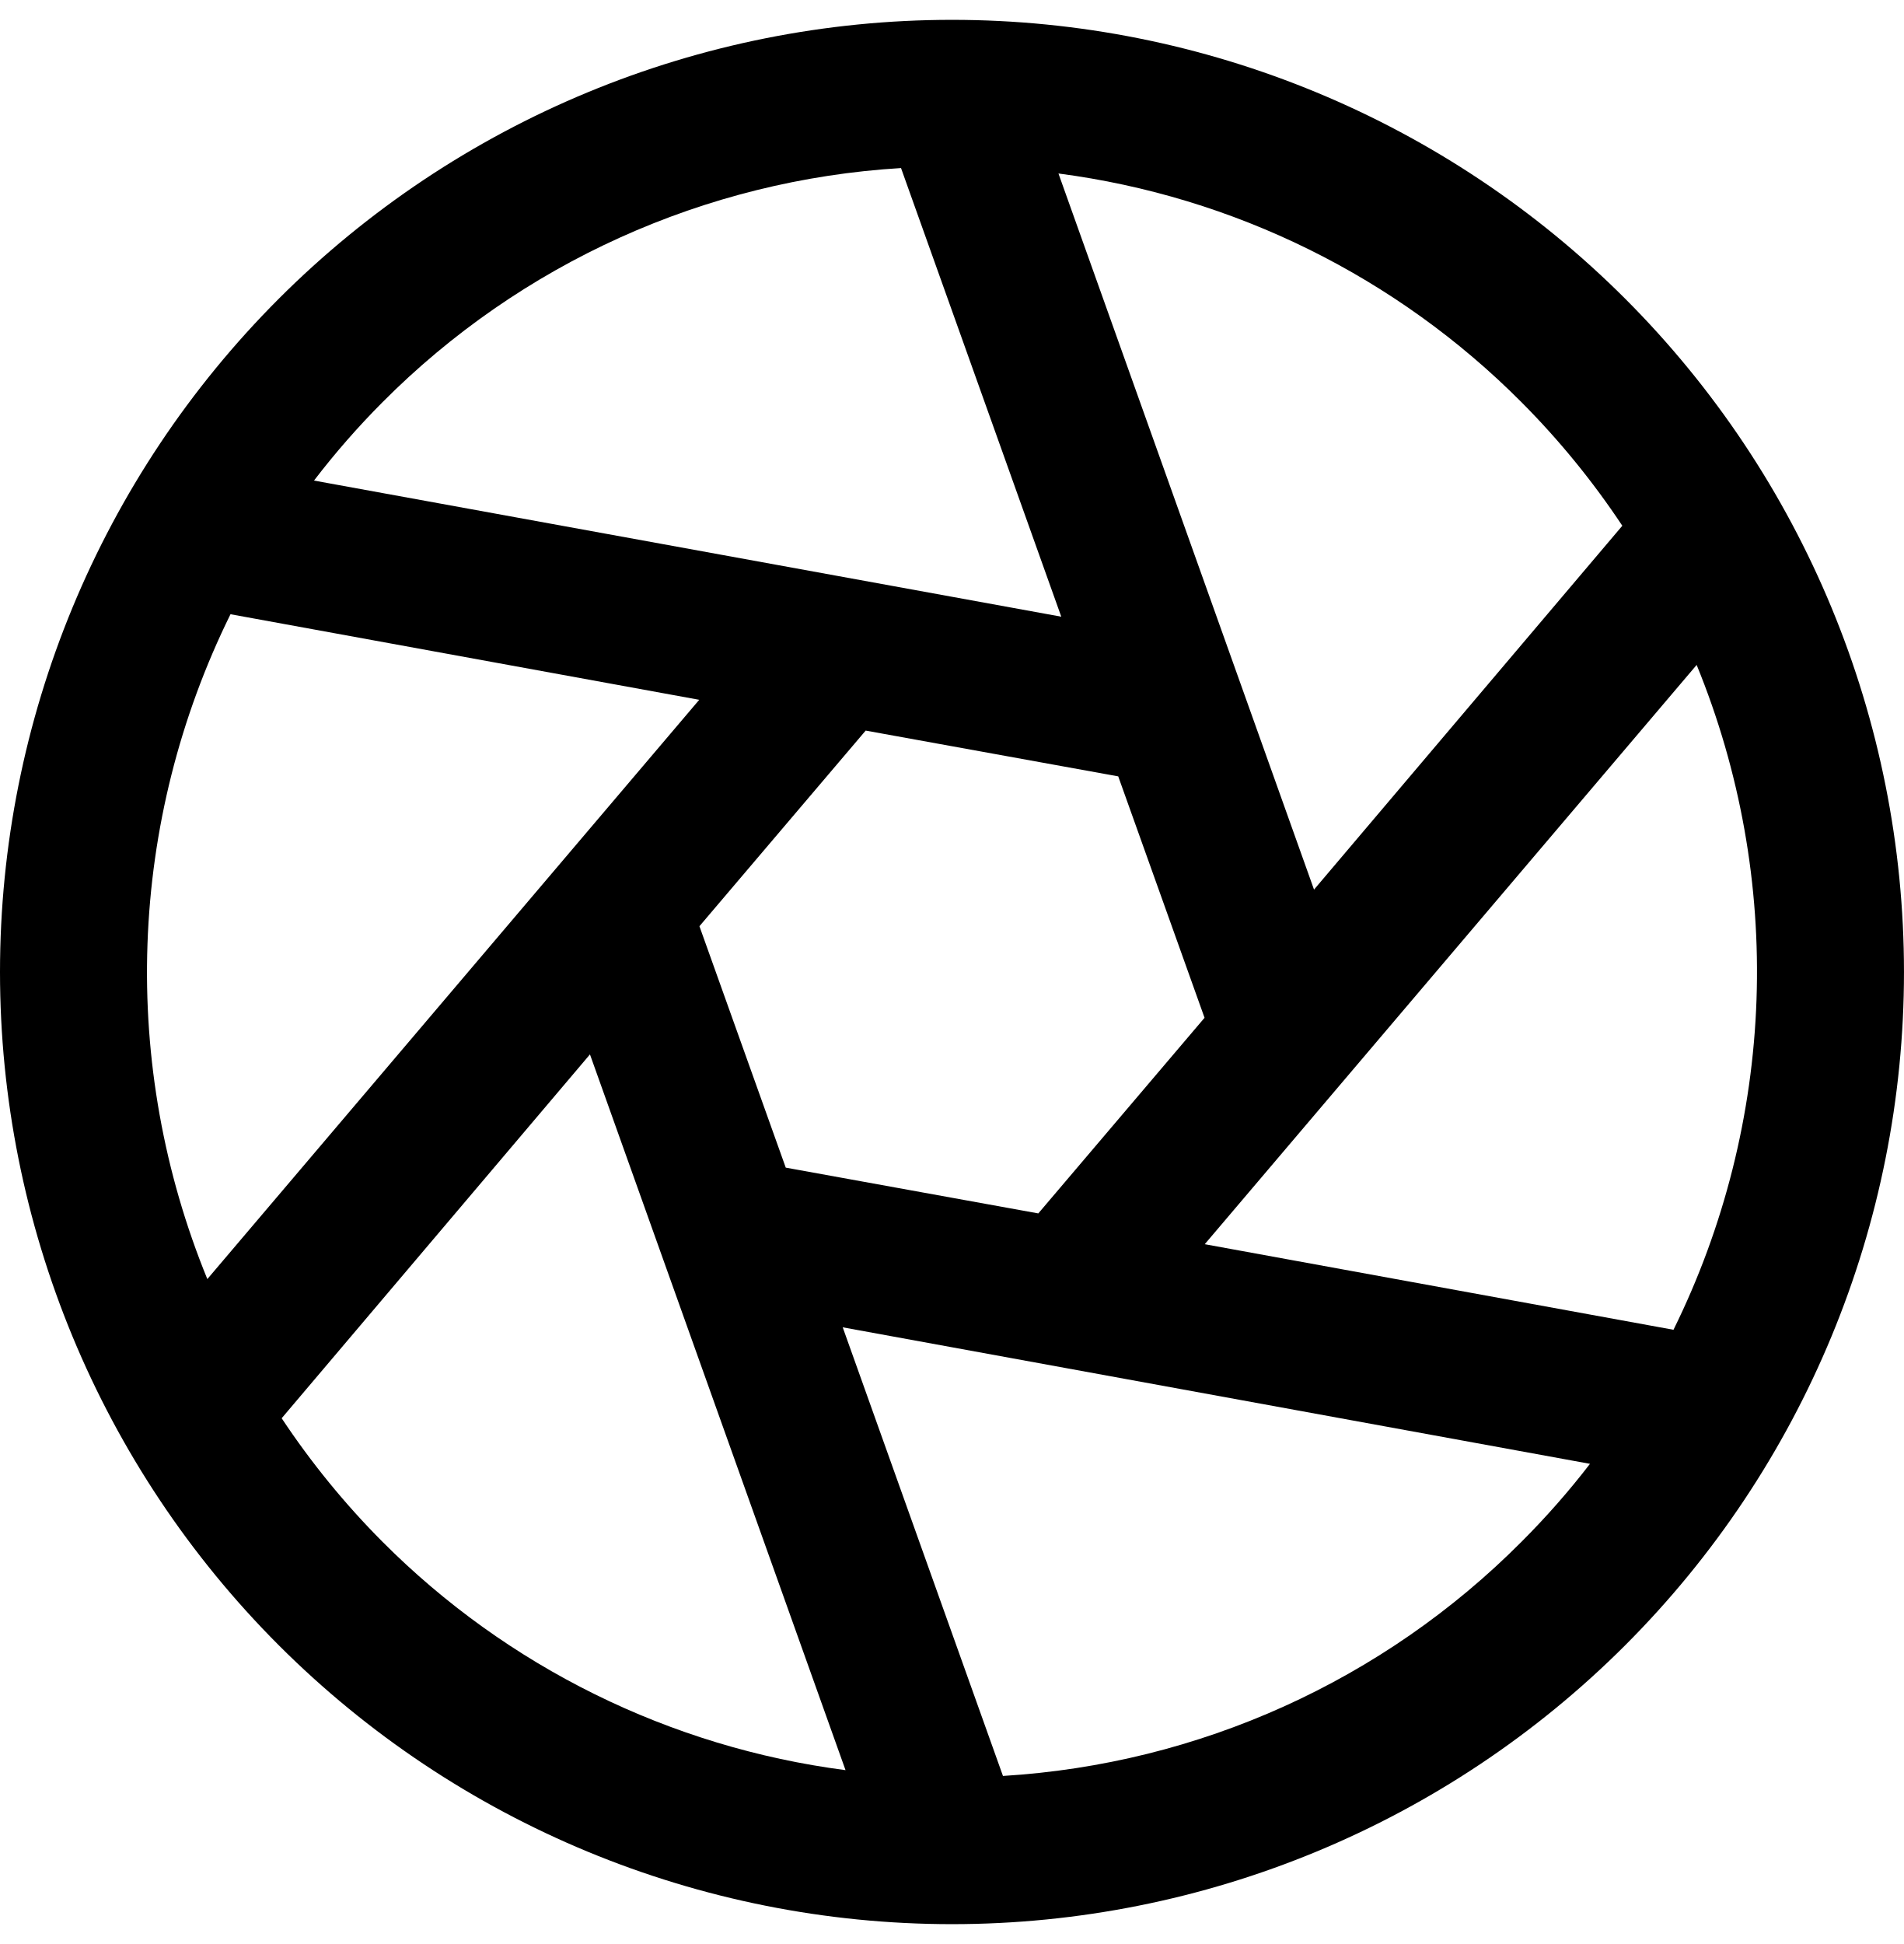
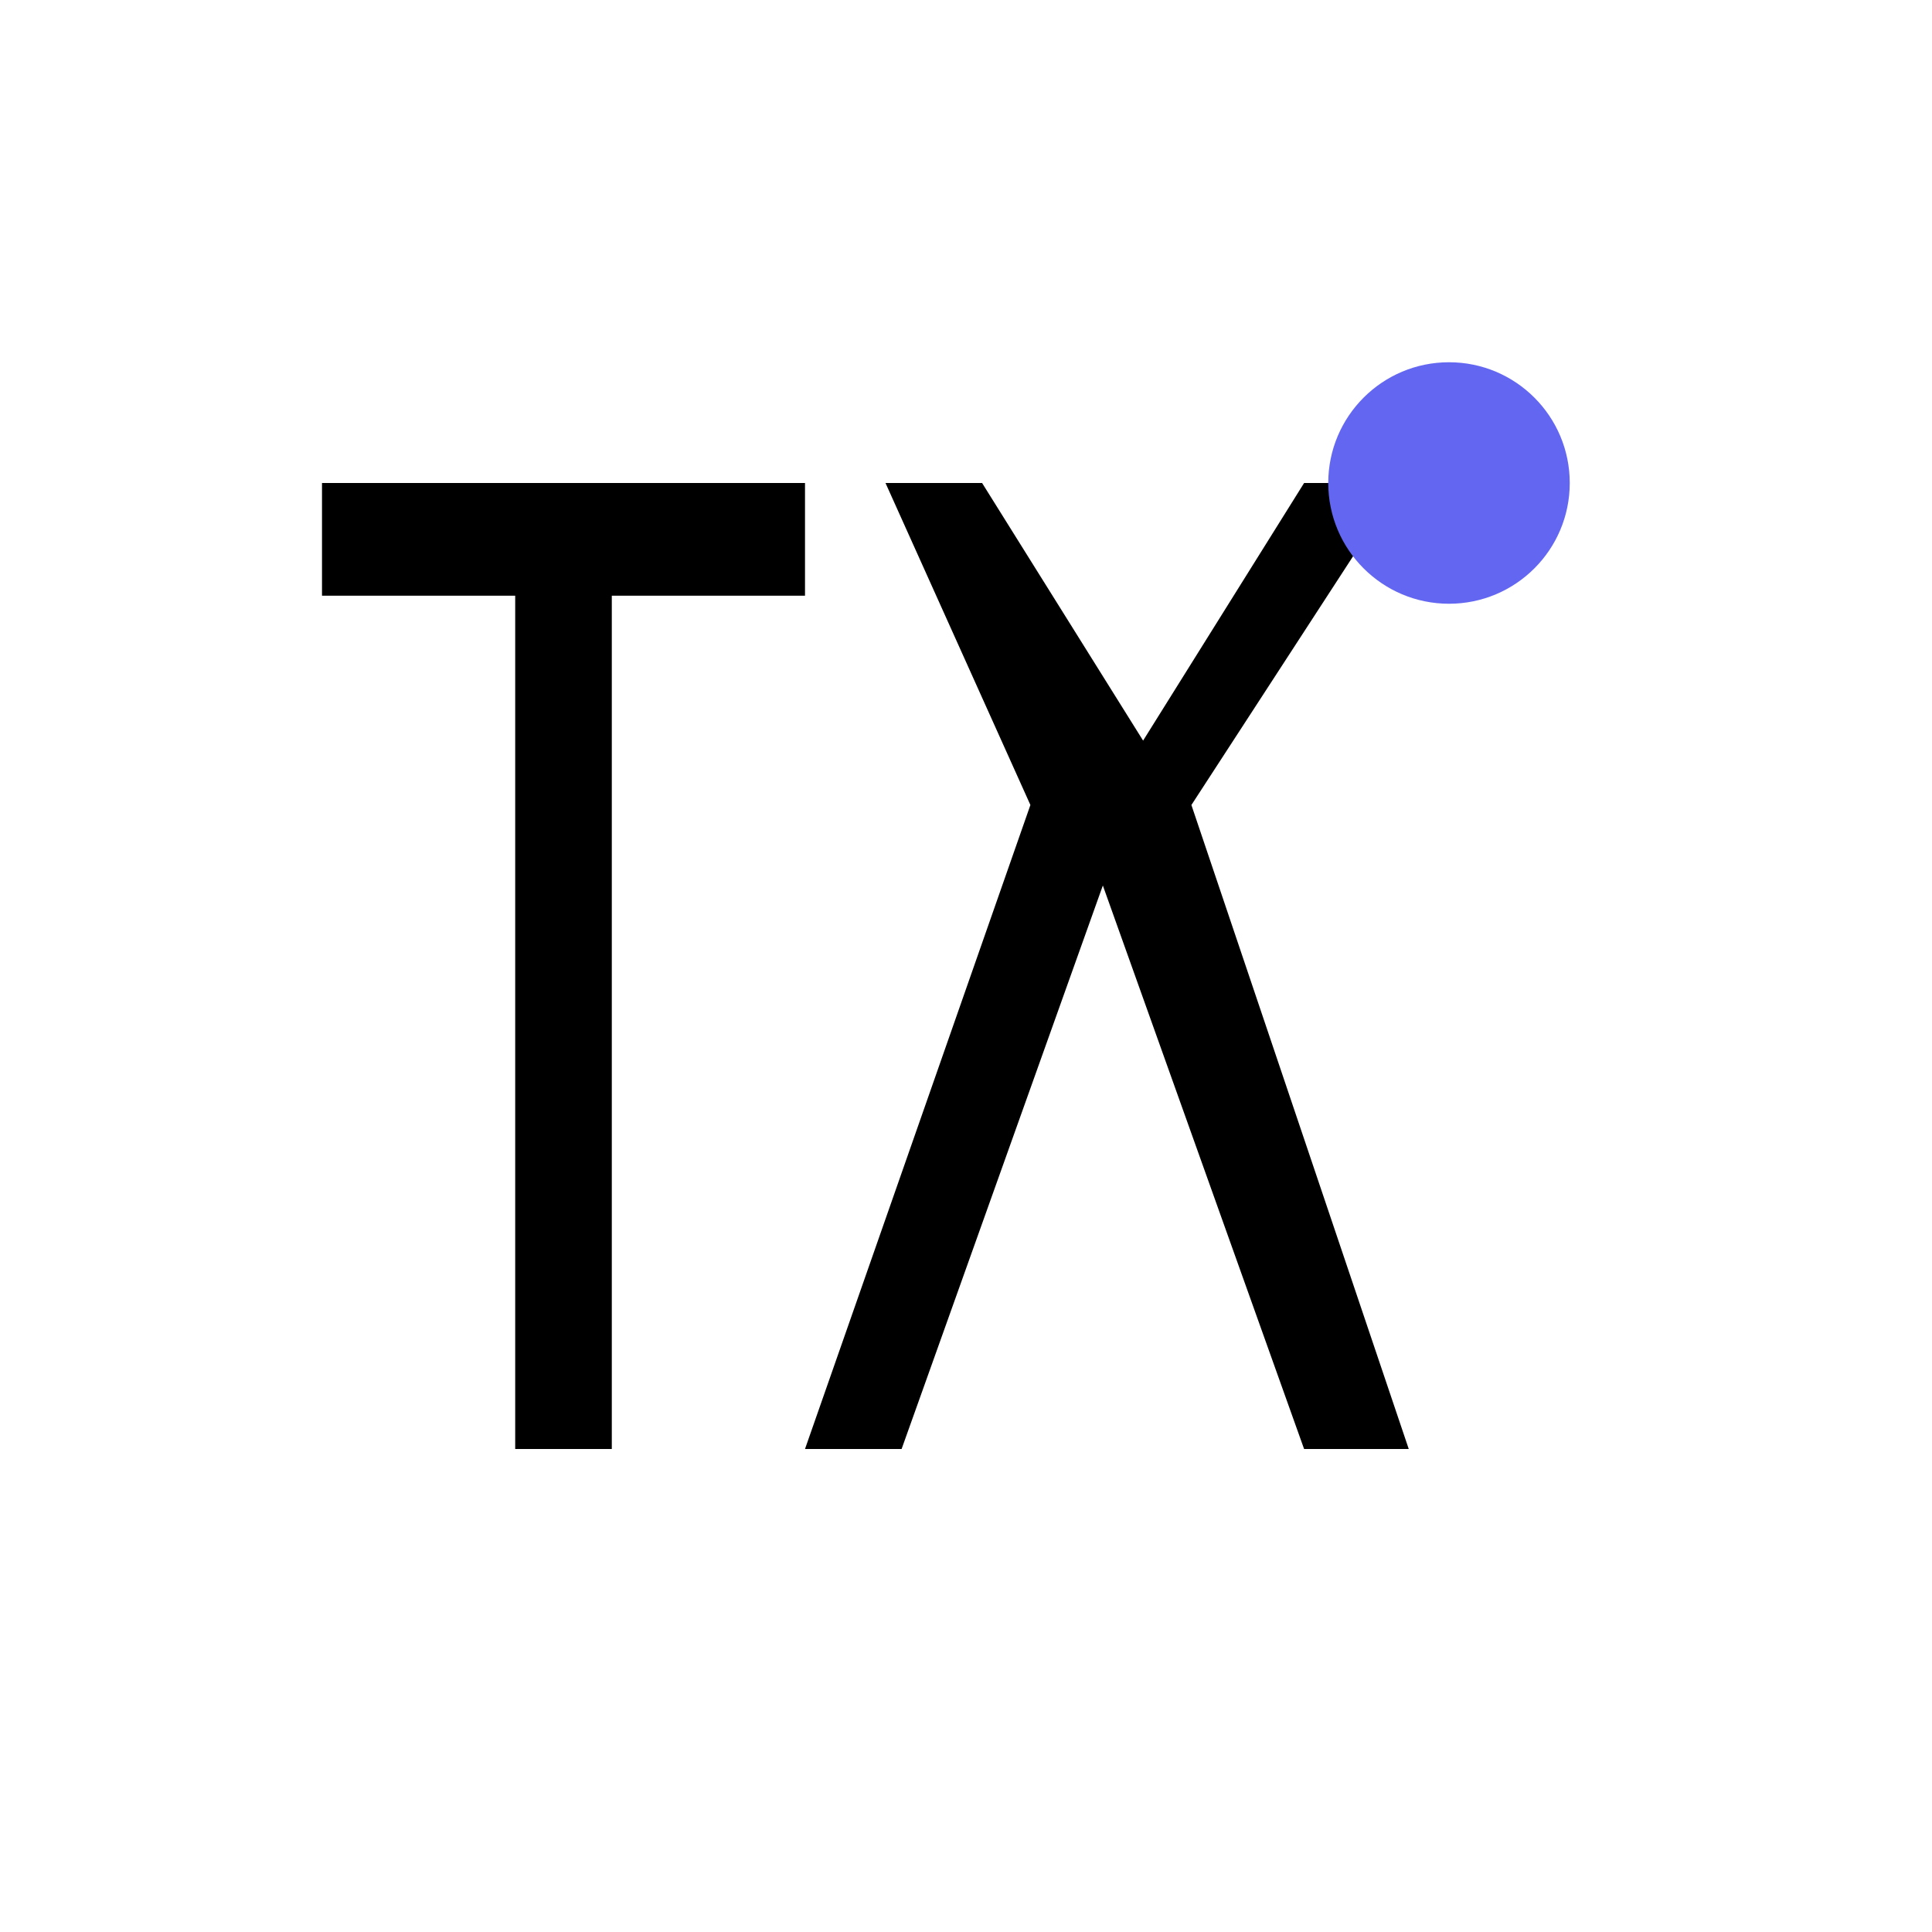
- <svg xmlns="http://www.w3.org/2000/svg" width="48" height="49" viewBox="0 0 48 49" fill="none">
-   <path d="M40.971 7.529C36.47 3.029 30.365 0.5 24 0.5C17.635 0.5 11.53 3.029 7.029 7.529C2.529 12.03 4.74244e-08 18.135 0 24.5C-4.74244e-08 30.865 2.529 36.97 7.029 41.471C11.53 45.971 17.635 48.5 24 48.5C30.365 48.5 36.47 45.971 40.971 41.471C45.471 36.97 48 30.865 48 24.5C48 18.135 45.471 12.03 40.971 7.529ZM38.361 10.142C39.307 11.092 40.157 12.134 40.899 13.252L33.127 22.423L26.684 4.373C31.107 4.95 35.214 6.979 38.361 10.142ZM30.367 25.654L26.176 30.585L19.809 29.431L17.633 23.346L21.824 18.415L28.191 19.569L30.367 25.654ZM9.639 10.142C13.126 6.636 17.779 4.534 22.715 4.236L26.755 15.544L7.916 12.113C8.447 11.419 9.023 10.761 9.639 10.142ZM5.227 32.24C4.132 29.565 3.617 26.687 3.718 23.798C3.818 20.909 4.532 18.074 5.811 15.482L17.628 17.639L5.227 32.24ZM9.639 38.858C8.693 37.908 7.843 36.866 7.101 35.748L14.873 26.577L21.316 44.618C16.894 44.043 12.787 42.017 9.639 38.858ZM38.361 38.858C34.874 42.364 30.221 44.465 25.285 44.764L21.245 33.456L40.084 36.897C39.553 37.587 38.977 38.242 38.361 38.858ZM30.372 31.361L42.773 16.76C43.868 19.435 44.383 22.313 44.282 25.202C44.181 28.091 43.468 30.926 42.189 33.518L30.372 31.361Z" fill="currentColor" />
+ <svg xmlns="http://www.w3.org/2000/svg" width="48" height="48" viewBox="0 0 48 48" fill="none">
+   <path d="M8 12H20V14.8H15.2V36H12.8V14.8H8V12Z" fill="currentColor" />
+   <path d="M22 12H24.4L28.4 18.4L32.4 12H34.8L29.6 20L35 36H32.4L27.4 22L22.4 36H20L25.6 20L22 12Z" fill="currentColor" />
+   <circle cx="36" cy="12" r="3" fill="#6366f1" />
</svg>
